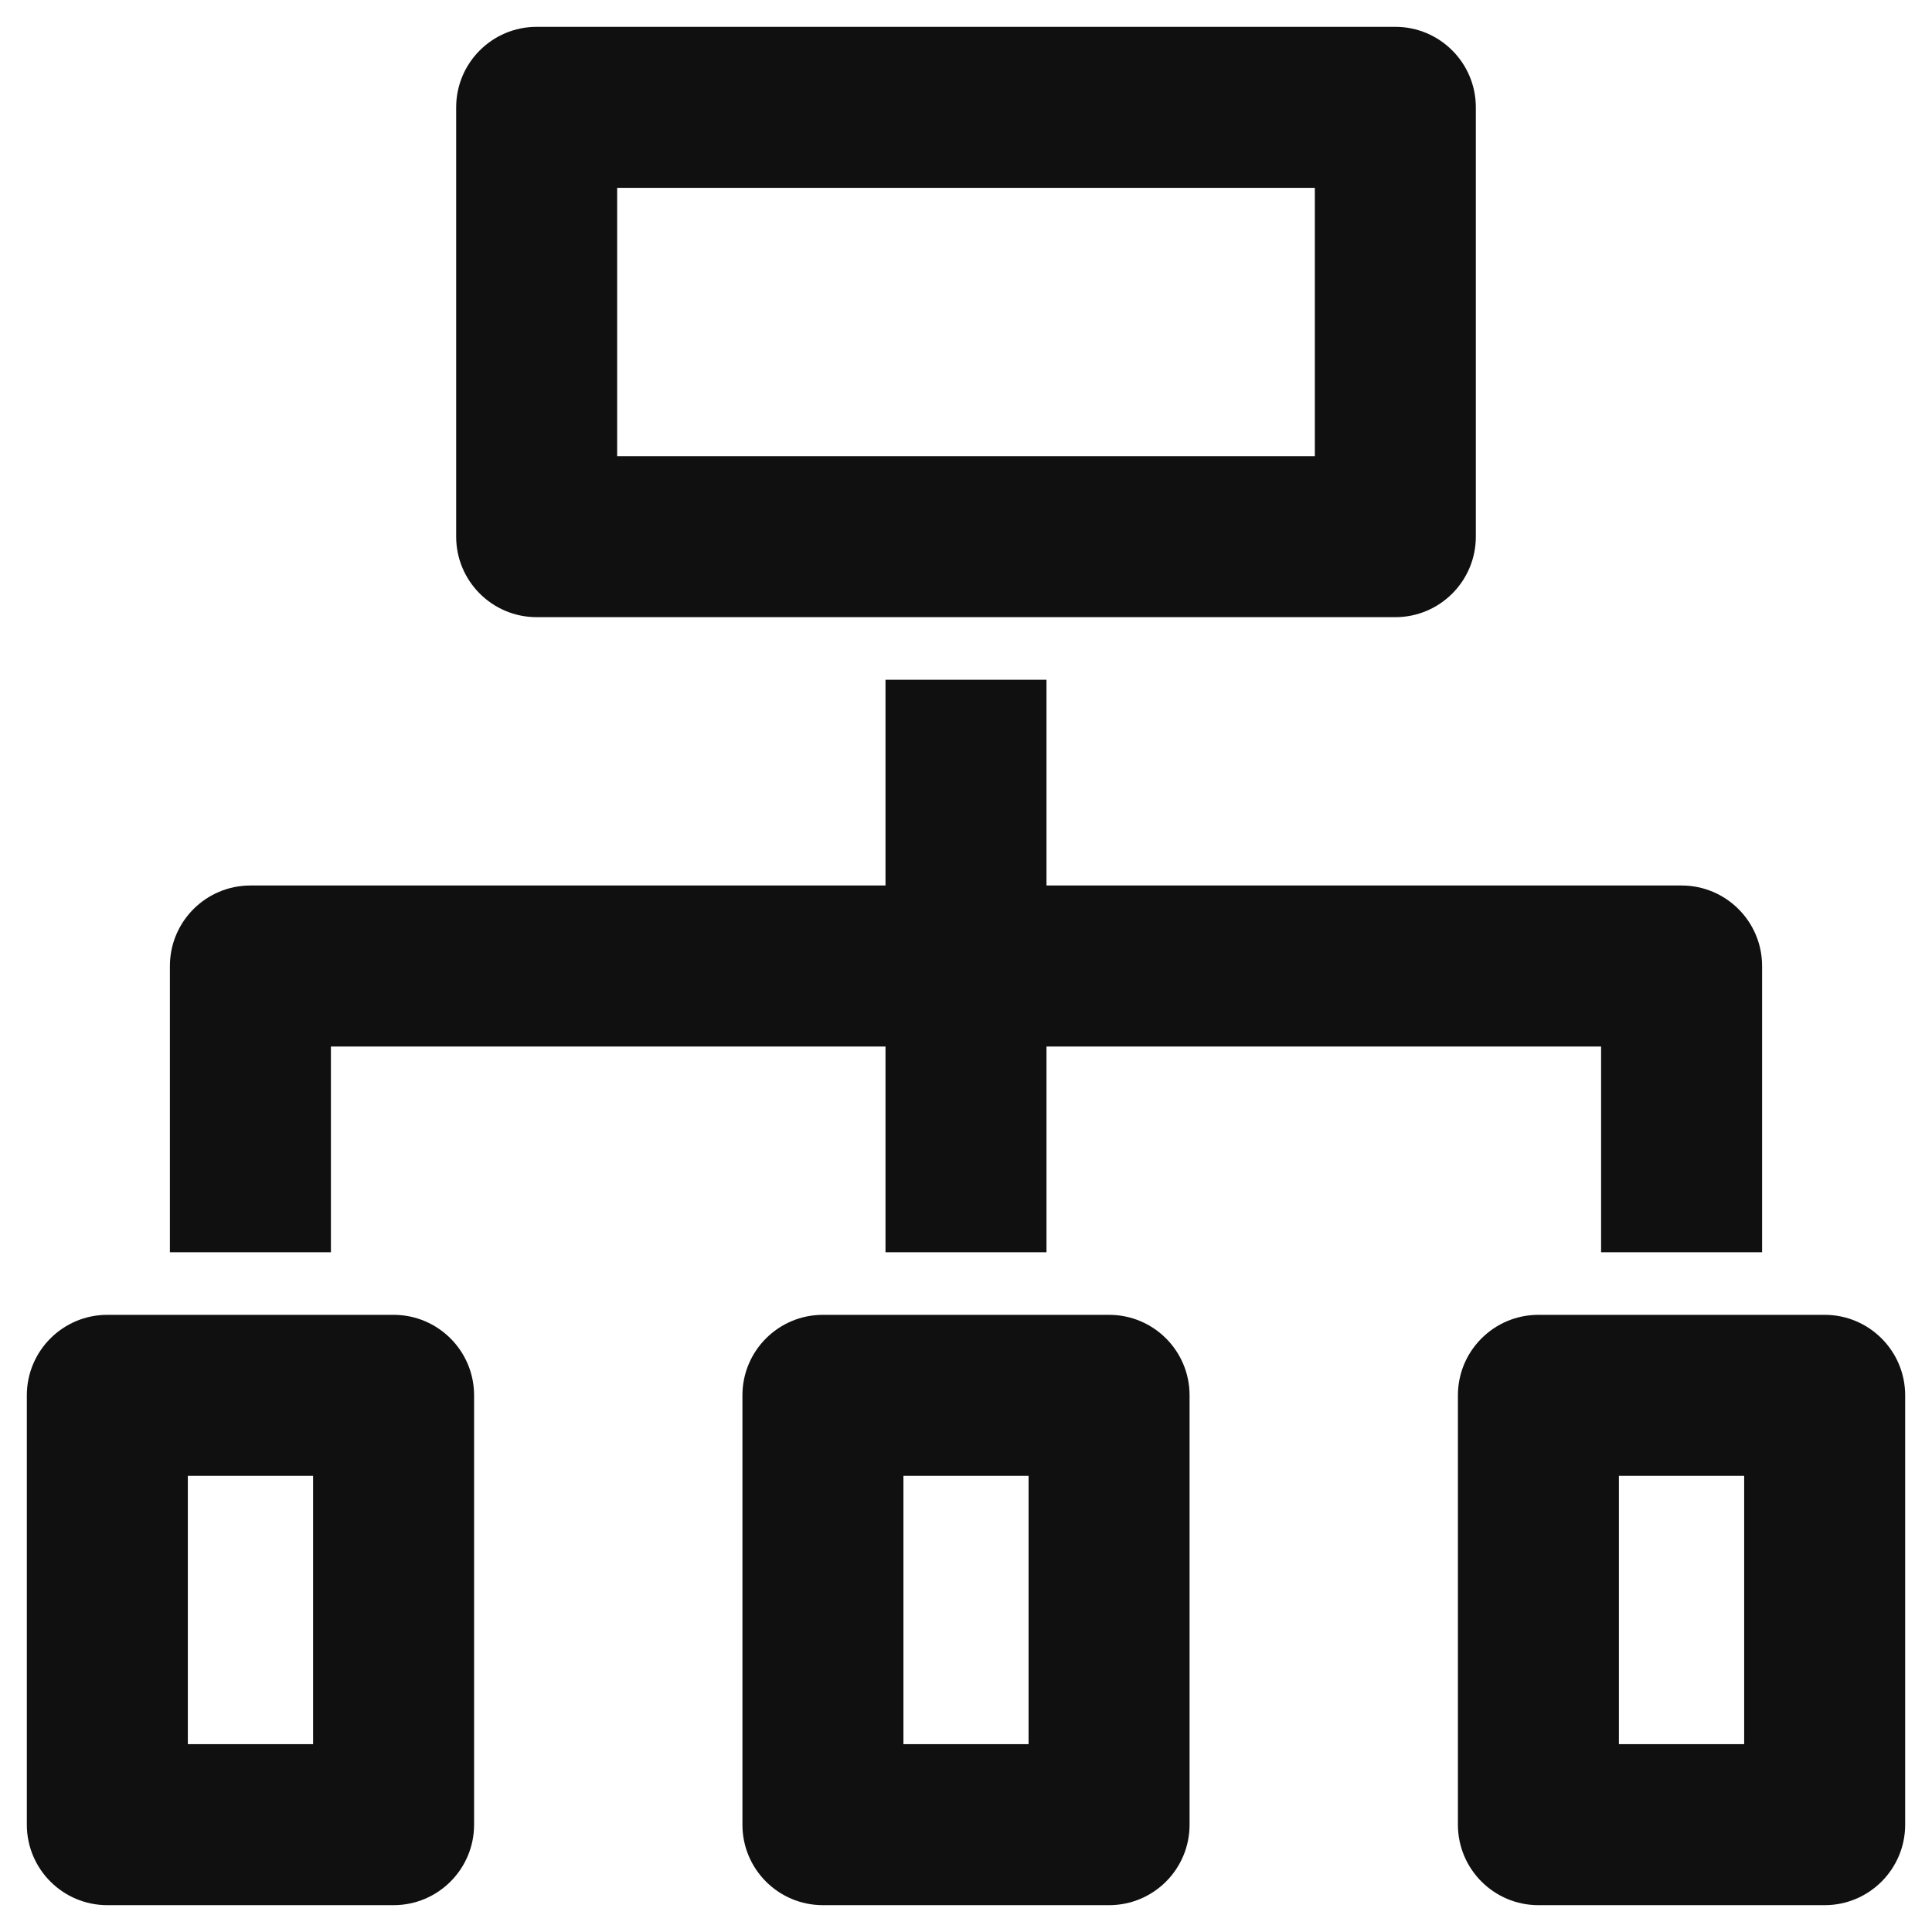
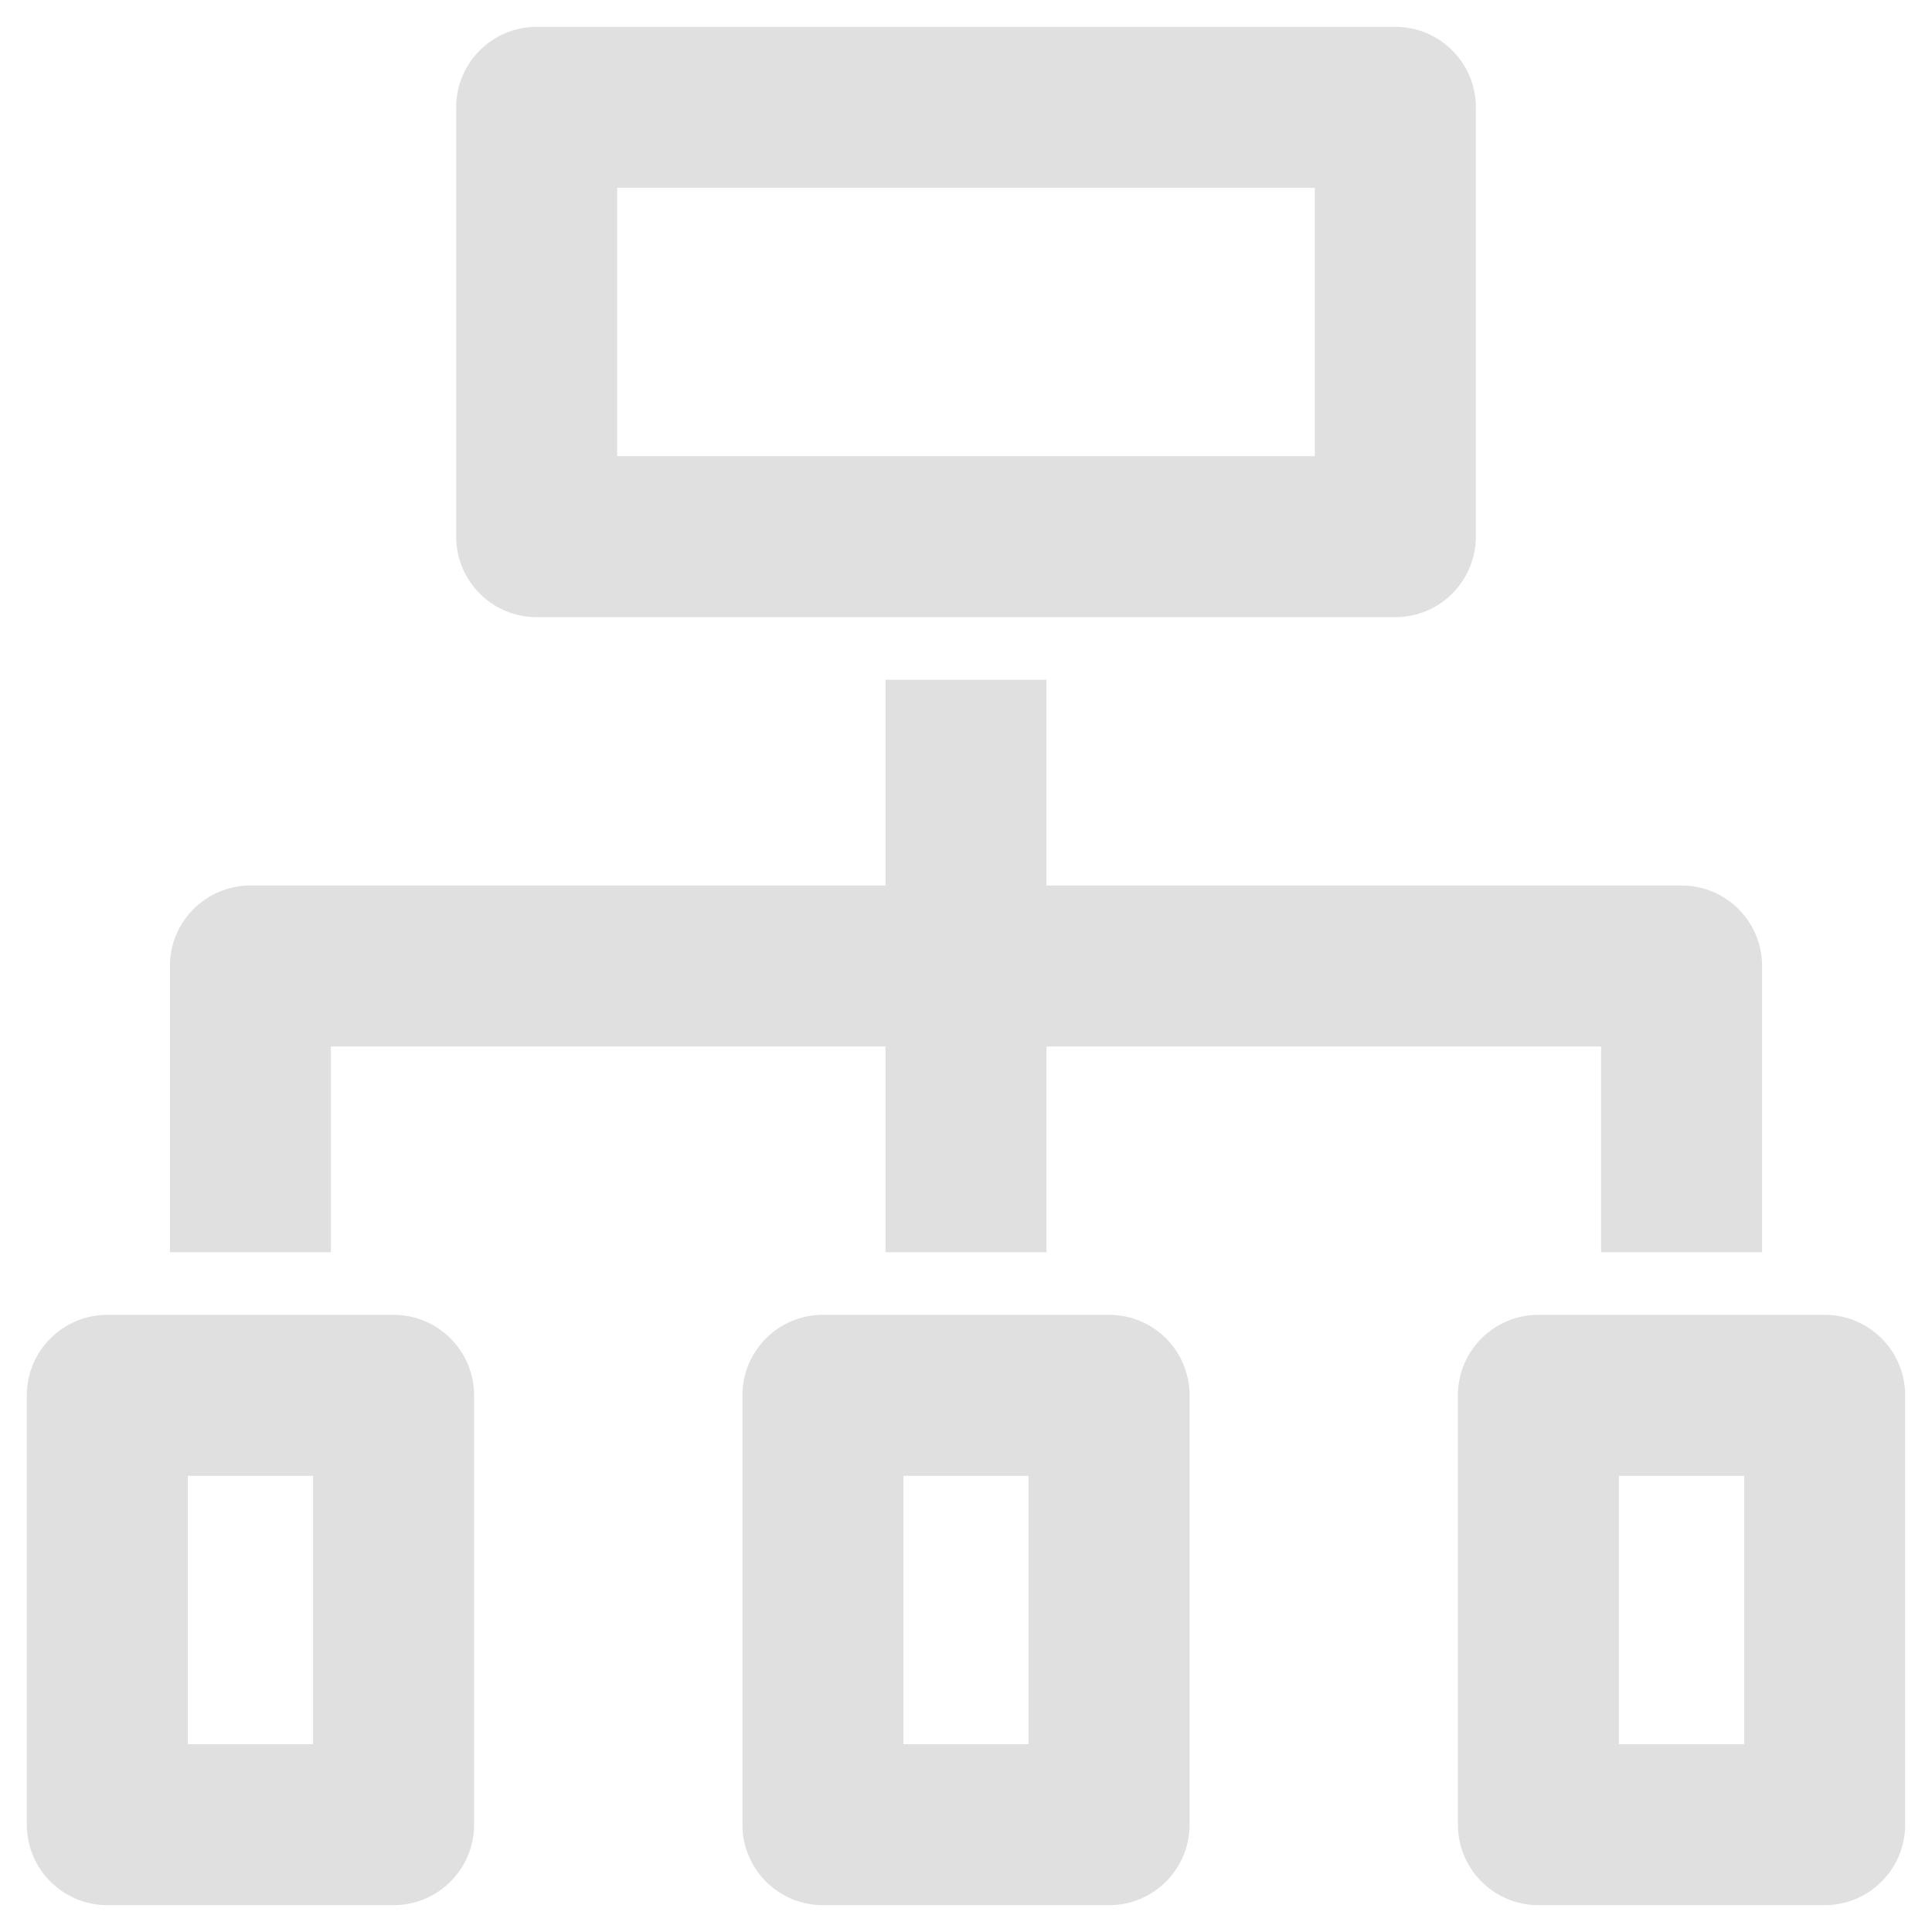
<svg xmlns="http://www.w3.org/2000/svg" xmlns:xlink="http://www.w3.org/1999/xlink" width="18" height="18" viewBox="0 0 18 18" version="1.1">
-   <g id="Canvas" transform="translate(3450 1661)">
+   <g id="Canvas" transform="translate(-529 -340)">
    <g id="Vector 2" style="mix-blend-mode:normal;">
-       <use xlink:href="#path0_stroke" transform="translate(-3449 -1660)" fill="#101010" style="mix-blend-mode:normal;" />
+       <use xlink:href="#path0_stroke" transform="translate(530 341)" fill="#E0E0E0" style="mix-blend-mode:normal;" />
    </g>
  </g>
  <defs>
    <path id="path0_stroke" d="M 4 0L 4 -0.75C 3.586 -0.75 3.25 -0.414 3.25 1.66533e-16L 4 0ZM 4 4L 3.25 4C 3.25 4.414 3.586 4.75 4 4.75L 4 4ZM 12 4L 12 4.75C 12.414 4.75 12.75 4.414 12.75 4L 12 4ZM 12 0L 12.75 0C 12.75 -0.414 12.414 -0.75 12 -0.75L 12 0ZM 1.333 8L 1.333 7.25C 0.919 7.25 0.583 7.586 0.583 8L 1.333 8ZM 14.667 8L 15.417 8C 15.417 7.586 15.081 7.25 14.667 7.25L 14.667 8ZM 0 12L 0 11.25C -0.414 11.25 -0.75 11.586 -0.75 12L 0 12ZM 0 16L -0.75 16C -0.75 16.414 -0.414 16.75 1.66533e-16 16.75L 0 16ZM 2.667 16L 2.667 16.75C 3.081 16.75 3.417 16.414 3.417 16L 2.667 16ZM 2.667 12L 3.417 12C 3.417 11.586 3.081 11.25 2.667 11.25L 2.667 12ZM 6.667 12L 6.667 11.25C 6.252 11.25 5.917 11.586 5.917 12L 6.667 12ZM 9.333 12L 10.083 12C 10.083 11.586 9.748 11.25 9.333 11.25L 9.333 12ZM 9.333 16L 9.333 16.75C 9.748 16.75 10.083 16.414 10.083 16L 9.333 16ZM 6.667 16L 5.917 16C 5.917 16.414 6.252 16.75 6.667 16.75L 6.667 16ZM 16 12L 16.75 12C 16.75 11.586 16.414 11.25 16 11.25L 16 12ZM 16 16L 16 16.75C 16.414 16.75 16.75 16.414 16.75 16L 16 16ZM 13.333 16L 12.583 16C 12.583 16.414 12.919 16.75 13.333 16.75L 13.333 16ZM 13.333 12L 13.333 11.25C 12.919 11.25 12.583 11.586 12.583 12L 13.333 12ZM 3.25 0L 3.25 4L 4.75 4L 4.75 0L 3.25 0ZM 4 4.75L 12 4.75L 12 3.25L 4 3.25L 4 4.75ZM 12.75 4L 12.75 0L 11.25 0L 11.25 4L 12.75 4ZM 12 -0.75L 4 -0.75L 4 0.75L 12 0.75L 12 -0.75ZM 7.25 5.333L 7.25 8L 8.75 8L 8.75 5.333L 7.25 5.333ZM 8 7.25L 1.333 7.25L 1.333 8.75L 8 8.75L 8 7.25ZM 0.583 8L 0.583 10.667L 2.083 10.667L 2.083 8L 0.583 8ZM 8 8.75L 14.667 8.75L 14.667 7.25L 8 7.25L 8 8.75ZM 13.917 8L 13.917 10.667L 15.417 10.667L 15.417 8L 13.917 8ZM 7.25 8L 7.25 10.667L 8.75 10.667L 8.75 8L 7.25 8ZM -0.75 12L -0.75 16L 0.75 16L 0.75 12L -0.75 12ZM 0 16.75L 2.667 16.75L 2.667 15.25L 0 15.25L 0 16.75ZM 3.417 16L 3.417 12L 1.917 12L 1.917 16L 3.417 16ZM 2.667 11.25L 0 11.25L 0 12.75L 2.667 12.75L 2.667 11.25ZM 6.667 12.75L 9.333 12.75L 9.333 11.25L 6.667 11.25L 6.667 12.75ZM 8.583 12L 8.583 16L 10.083 16L 10.083 12L 8.583 12ZM 9.333 15.25L 6.667 15.25L 6.667 16.75L 9.333 16.75L 9.333 15.25ZM 7.417 16L 7.417 12L 5.917 12L 5.917 16L 7.417 16ZM 15.25 12L 15.25 16L 16.75 16L 16.75 12L 15.25 12ZM 16 15.25L 13.333 15.25L 13.333 16.75L 16 16.75L 16 15.25ZM 14.083 16L 14.083 12L 12.583 12L 12.583 16L 14.083 16ZM 13.333 12.75L 16 12.75L 16 11.25L 13.333 11.25L 13.333 12.75Z" />
  </defs>
</svg>
